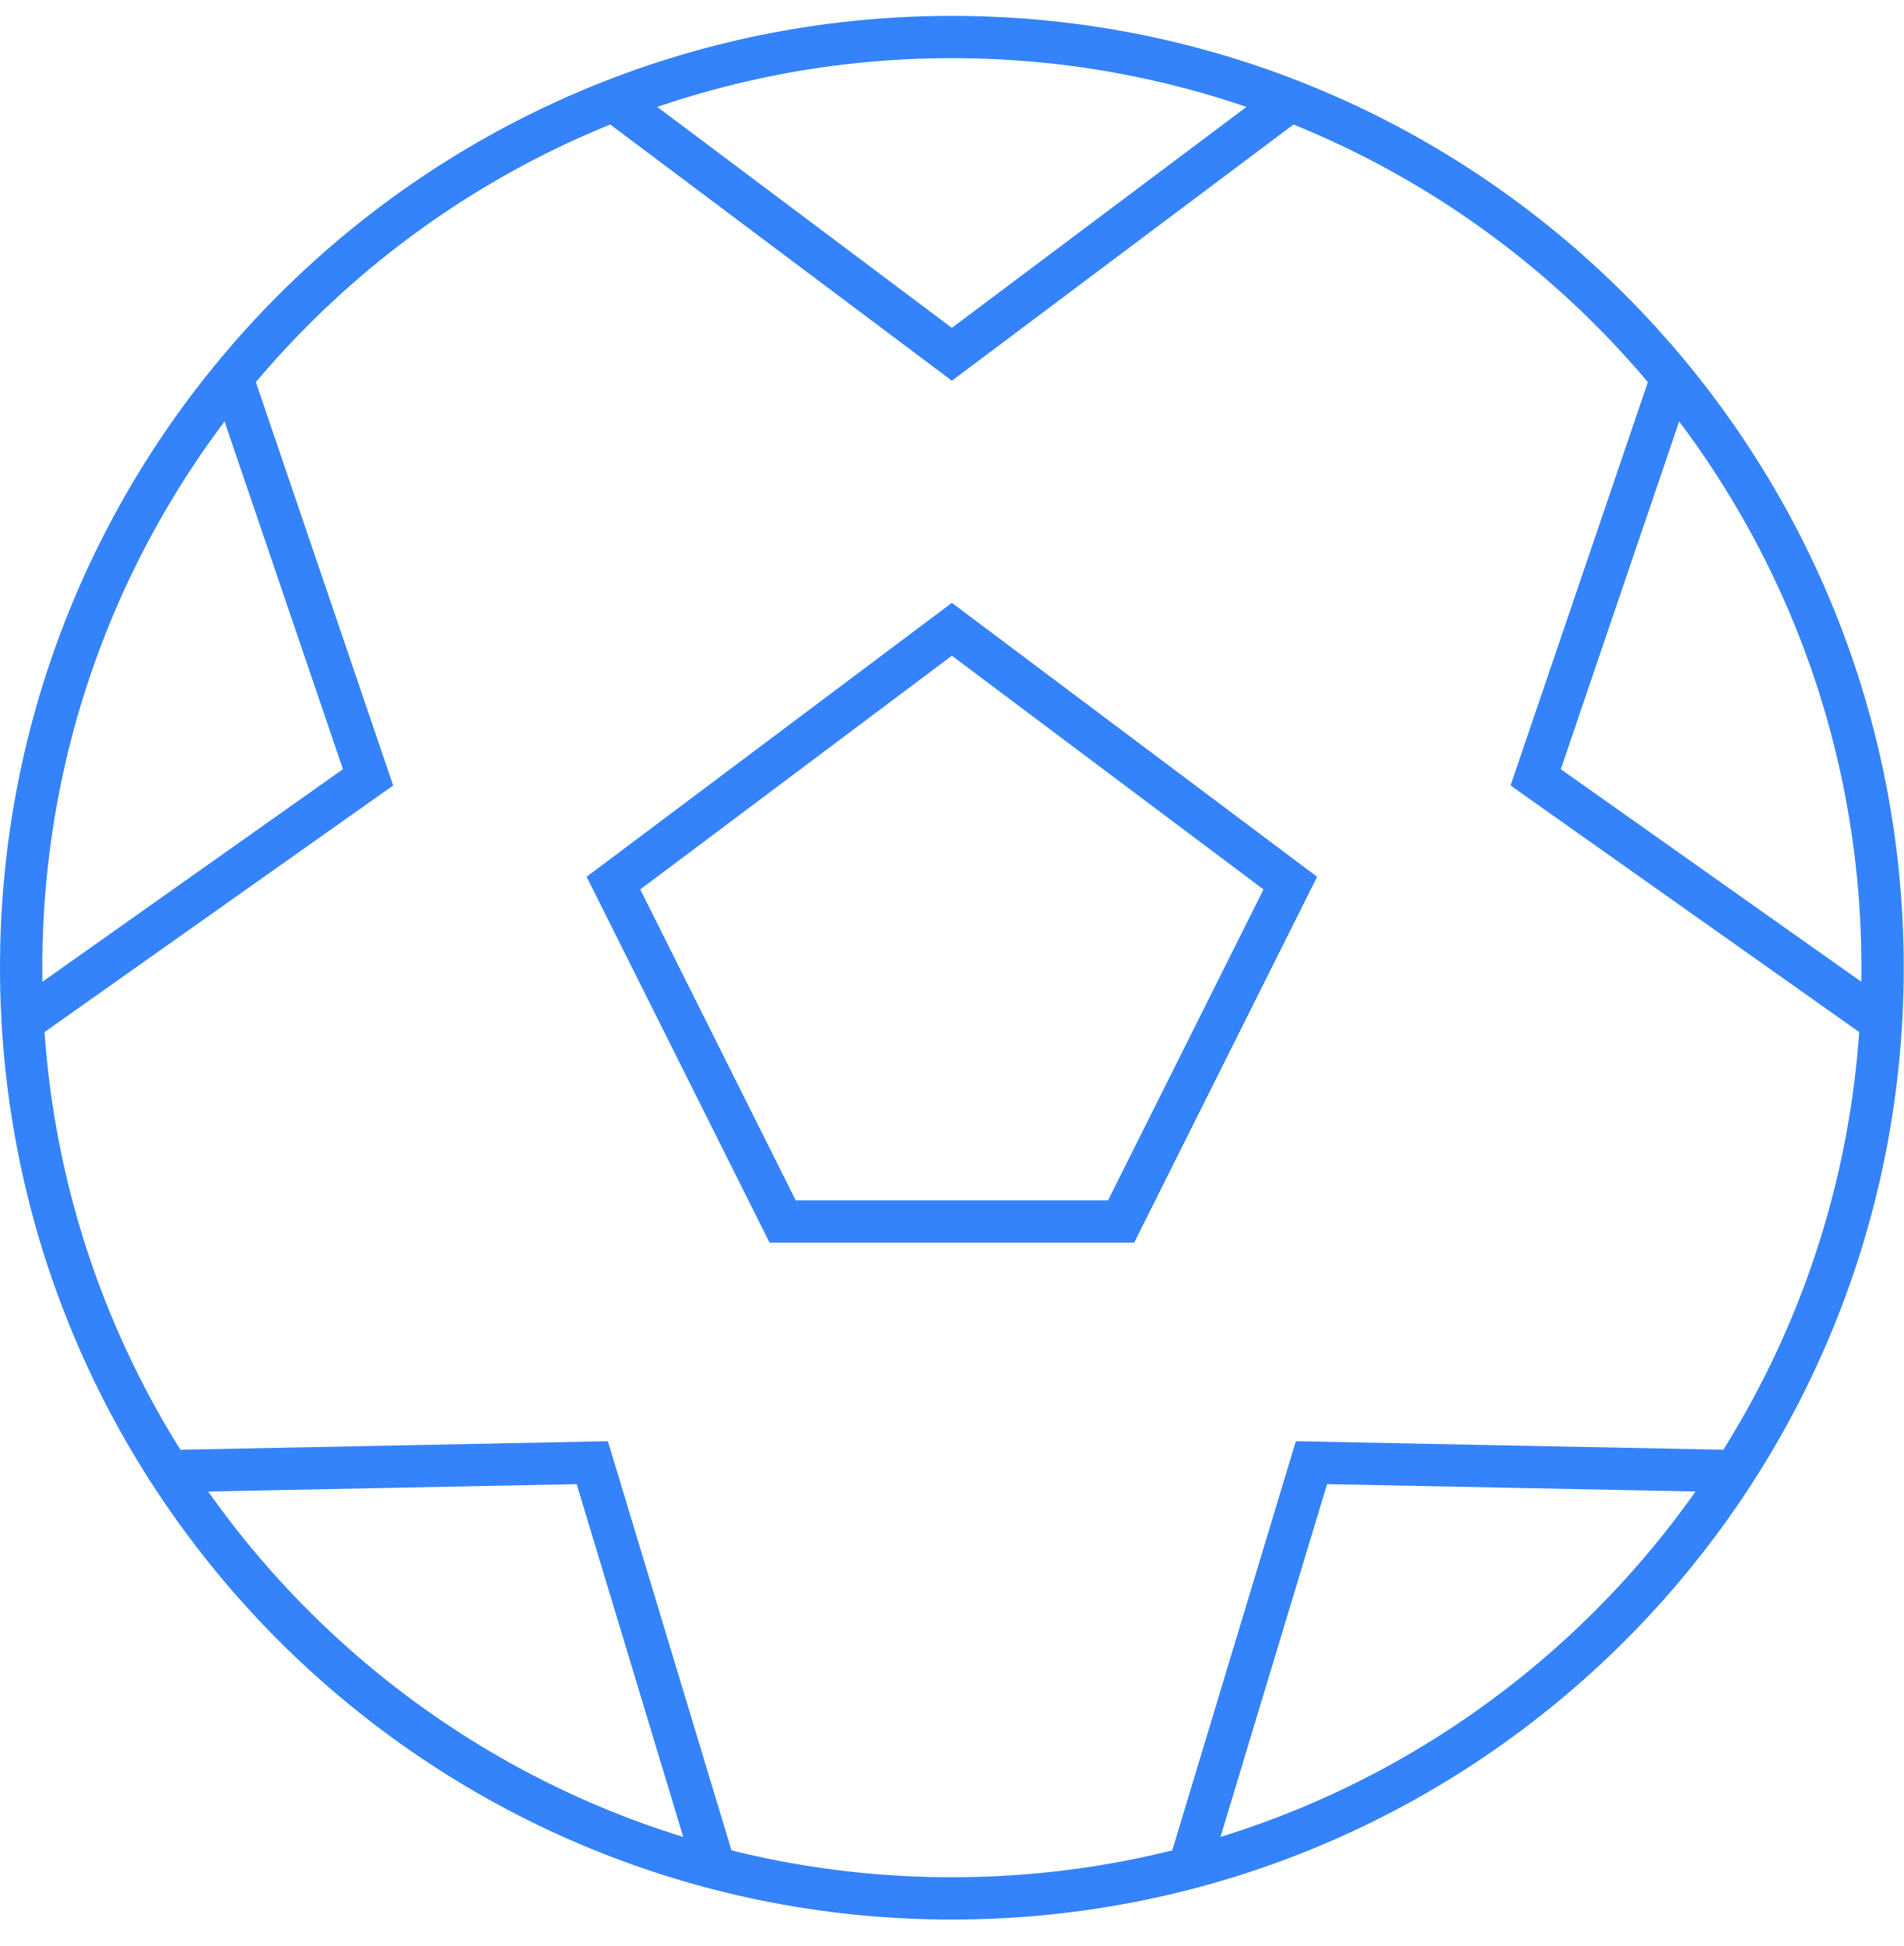
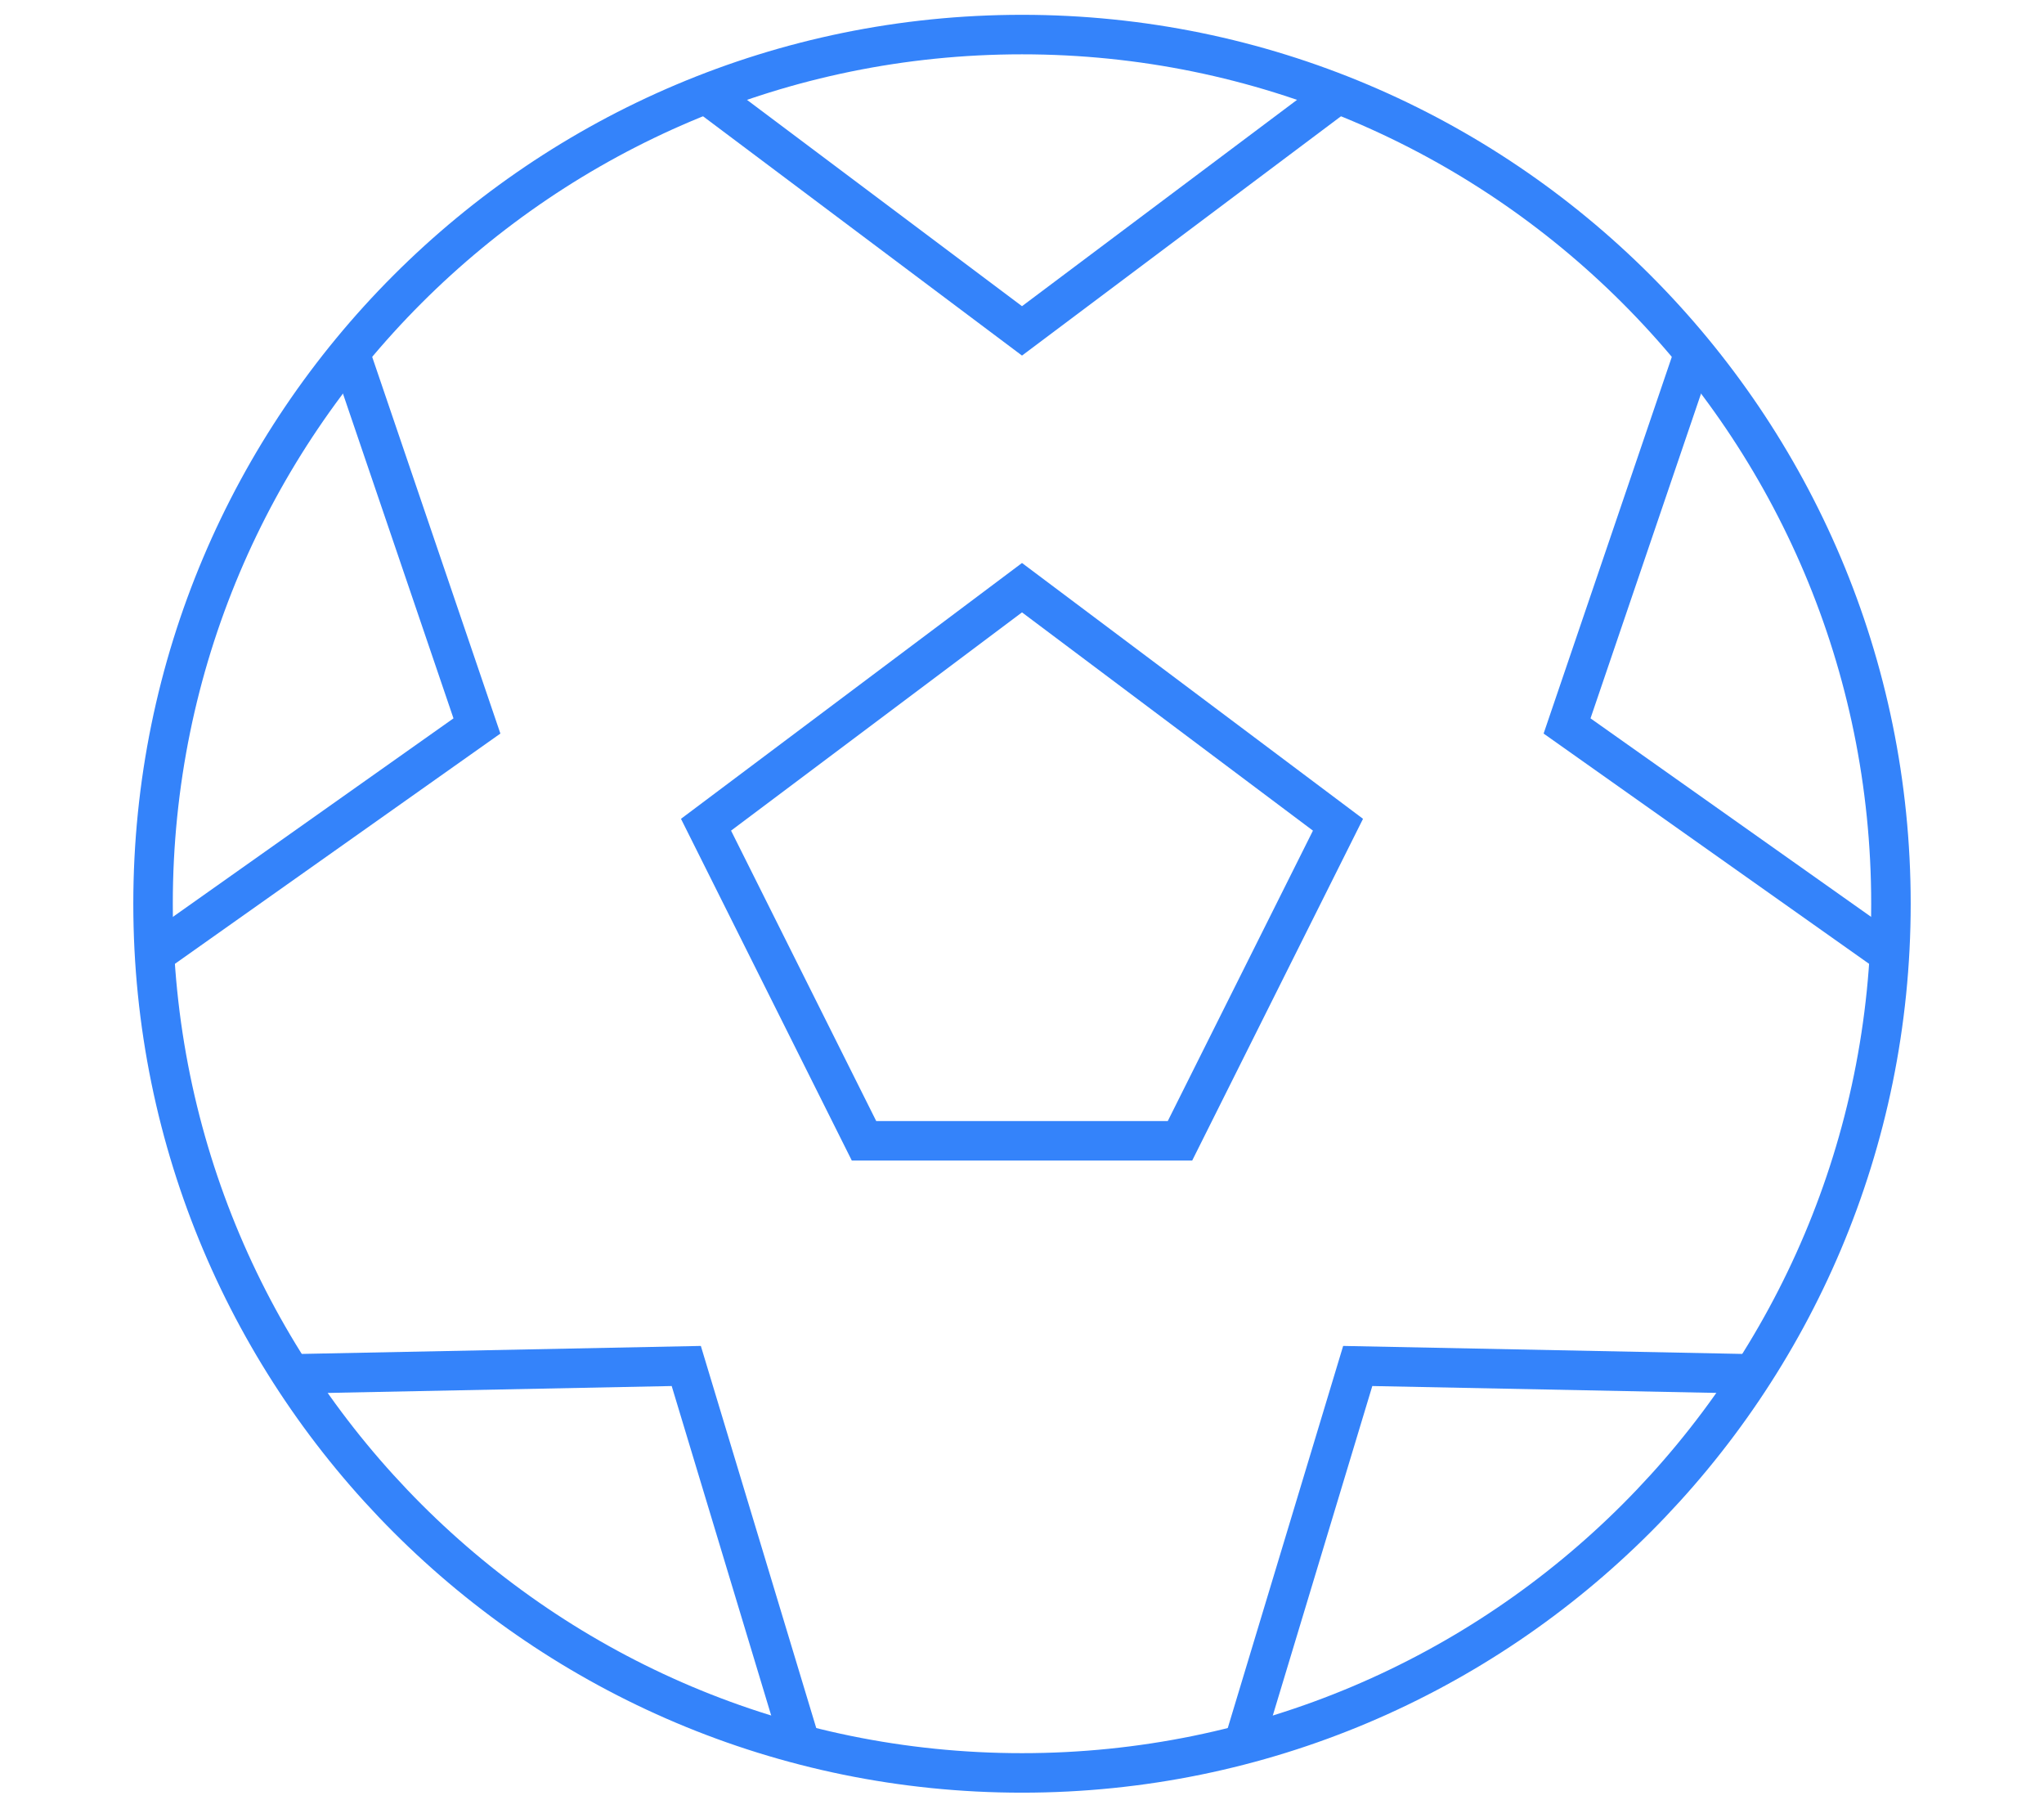
- <svg xmlns="http://www.w3.org/2000/svg" width="45" height="46" viewBox="0 0 45 46" fill="none">
+ <svg xmlns="http://www.w3.org/2000/svg" width="45" height="40" viewBox="0 0 45 46" fill="none">
  <path d="M14.5 2.375L22.5 8.375L30.5 2.375" stroke="#3483FA" stroke-miterlimit="10" />
  <path d="M0.5 24.175L8.7 18.375L5.5 8.975" stroke="#3483FA" stroke-miterlimit="10" />
  <path d="M16.9 44.175L14 34.575L4 34.775" stroke="#3483FA" stroke-miterlimit="10" />
  <path d="M41 34.775L31 34.575L28.1 44.175" stroke="#3483FA" stroke-miterlimit="10" />
  <path d="M39.5 8.975L36.3 18.375L44.5 24.175" stroke="#3483FA" stroke-miterlimit="10" />
  <path d="M26.5 28.875H18.5L14.5 20.875L22.5 14.875L30.5 20.875L26.5 28.875Z" stroke="#3483FA" stroke-miterlimit="10" stroke-linecap="square" />
  <path d="M22.5 44.875C34.65 44.875 44.5 35.025 44.5 22.875C44.5 10.725 34.65 0.875 22.5 0.875C10.35 0.875 0.5 10.725 0.5 22.875C0.5 35.025 10.35 44.875 22.5 44.875Z" stroke="#3483FA" stroke-miterlimit="10" stroke-linecap="square" />
</svg>
